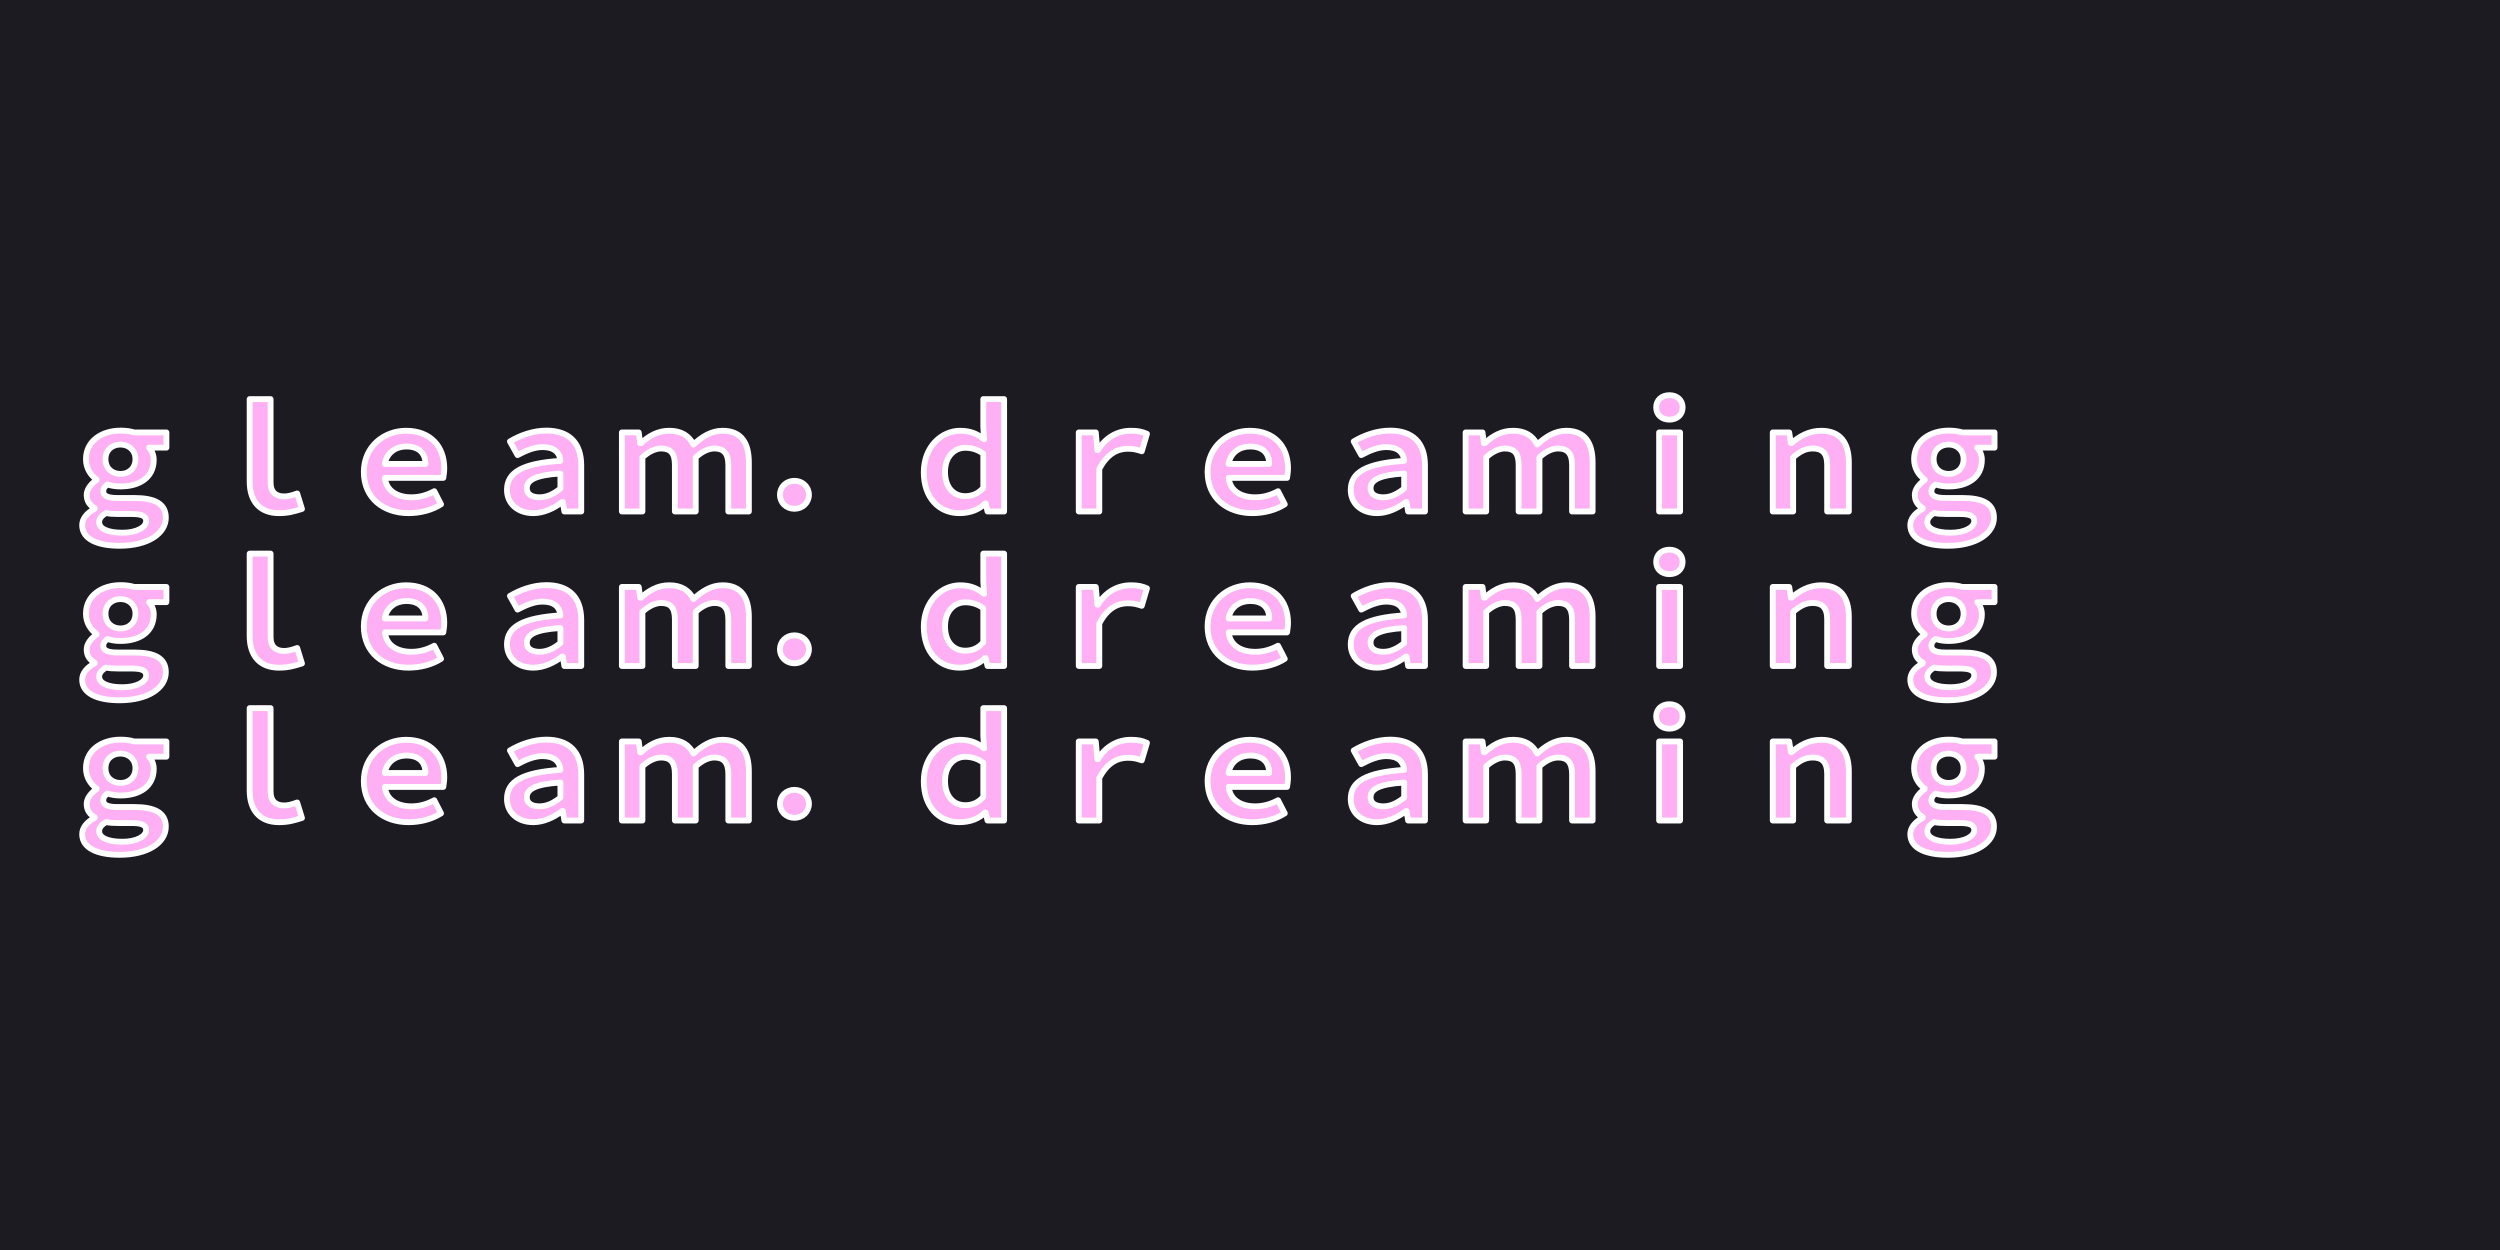
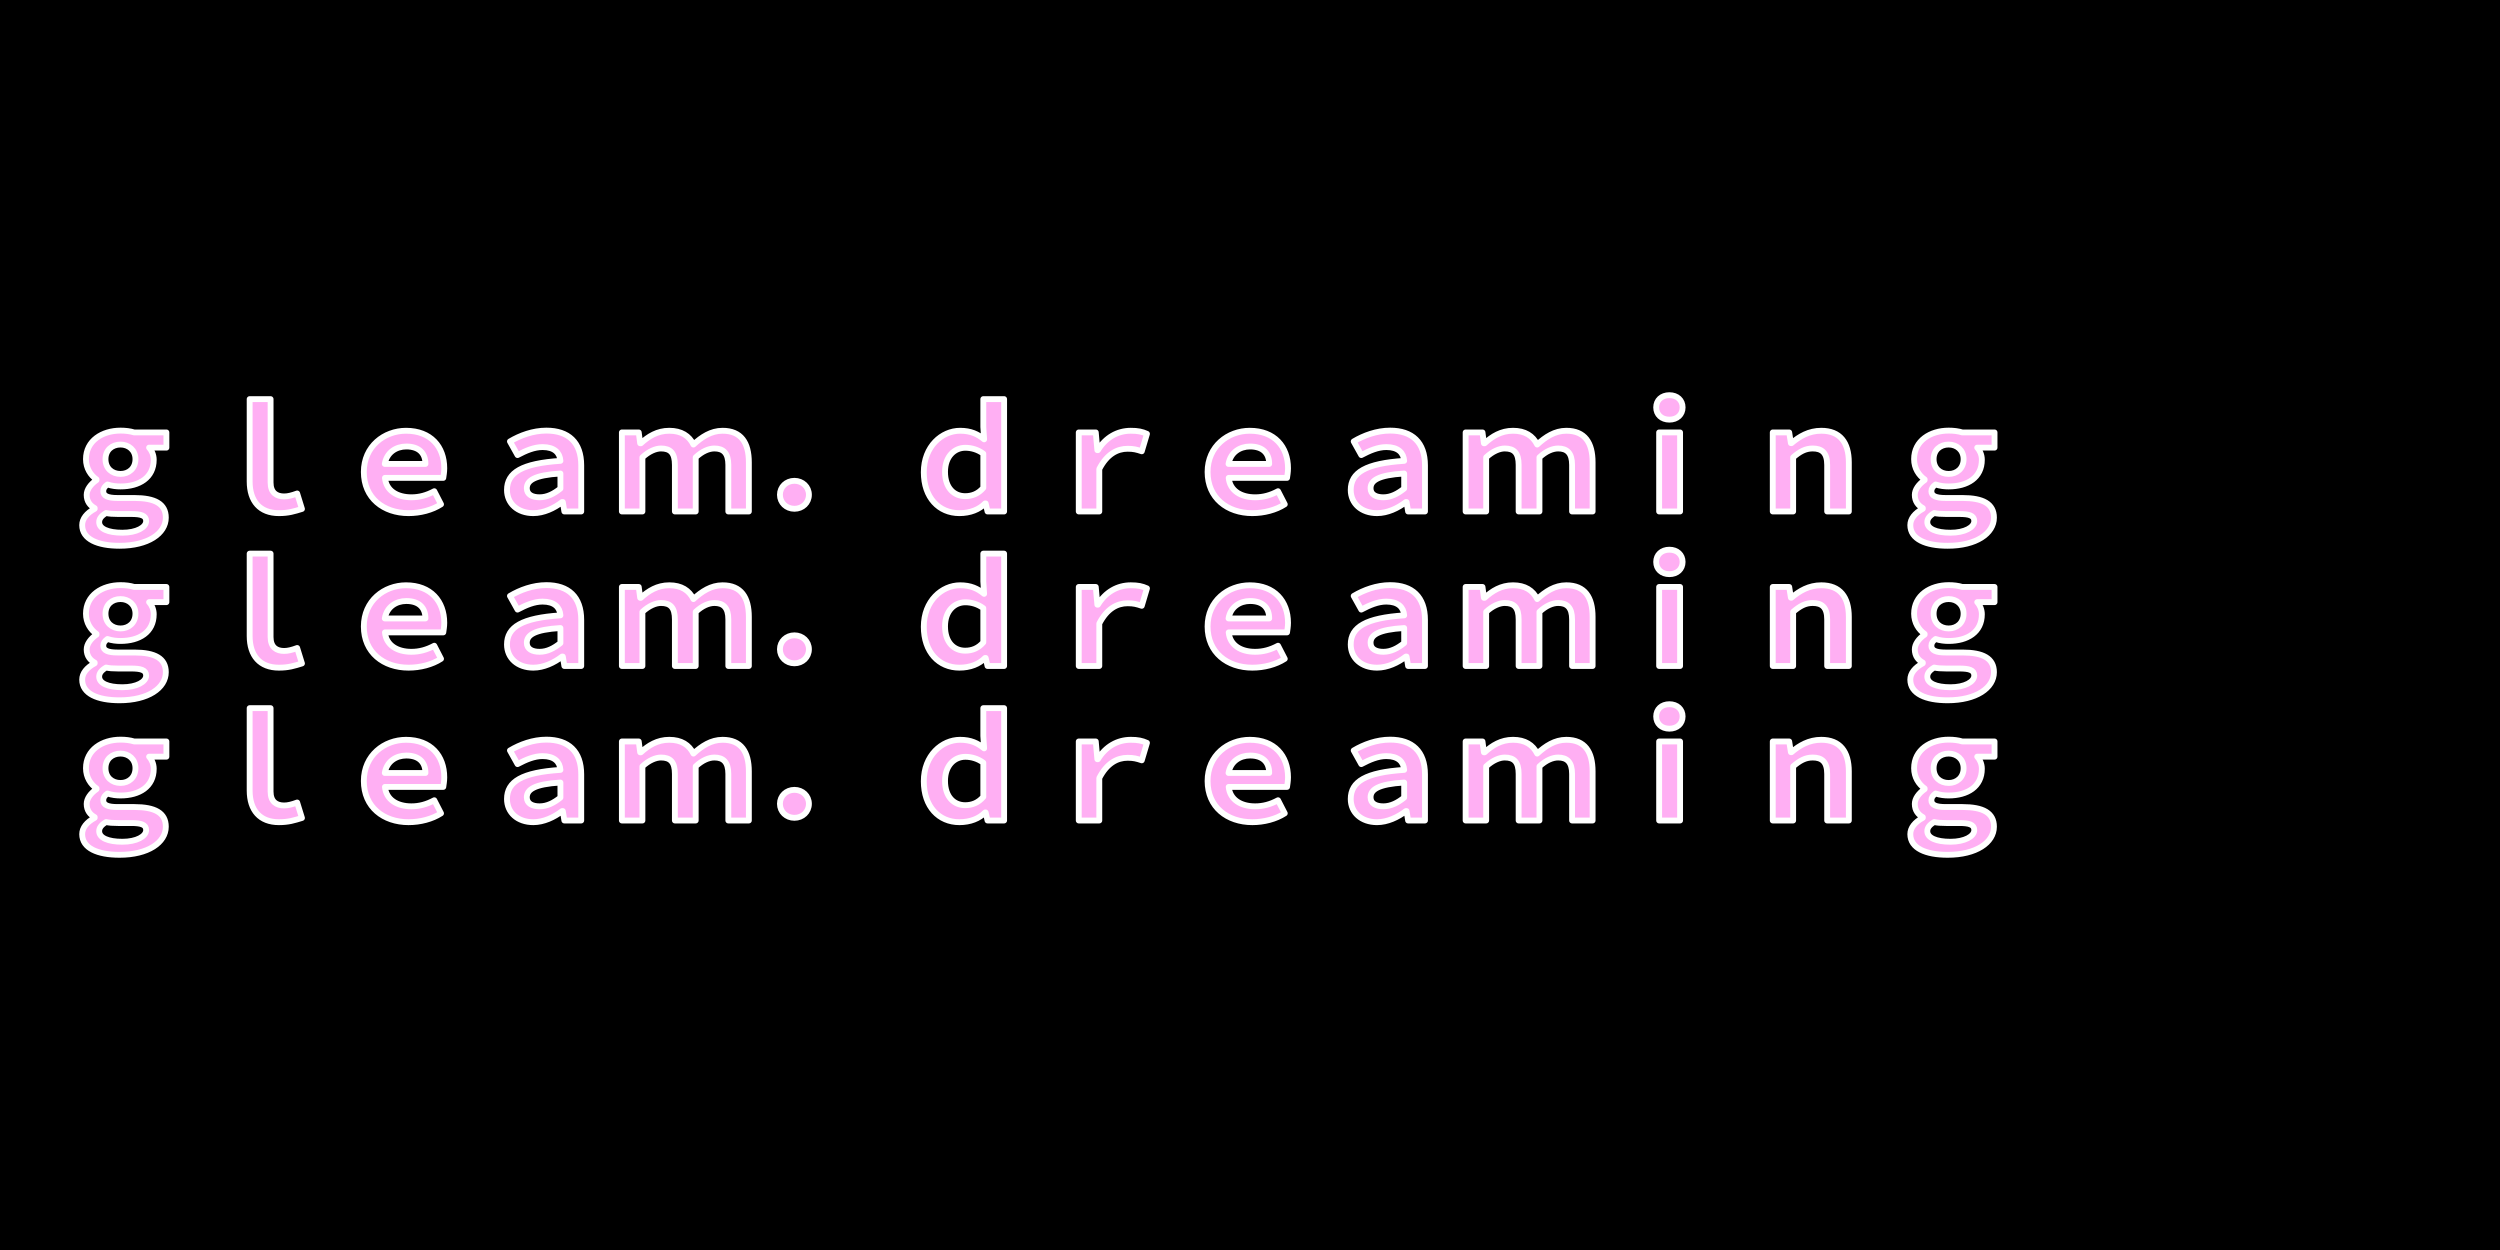
<svg xmlns="http://www.w3.org/2000/svg" width="1280" height="640" viewBox="0 0 1280 640" version="1.1" id="svg5" xml:space="preserve">
  <defs id="defs2" />
-   <rect style="opacity:1;fill:#1c1b22;fill-opacity:1;fill-rule:evenodd;stroke:none;stroke-width:1;stroke-linecap:round;stroke-linejoin:round;stroke-miterlimit:0;stroke-dasharray:none" id="rect363" width="1280" height="640" x="-0.002" y="-0.002" />
+   <rect style="opacity:1;fill:#000000;fill-opacity:1;fill-rule:evenodd;stroke:none;stroke-width:1;stroke-linecap:round;stroke-linejoin:round;stroke-miterlimit:0;stroke-dasharray:none" id="rect363" width="1280" height="640" x="-0.002" y="-0.002" />
  <g id="layer1" style="stroke-width:3;stroke-dasharray:none">
    <text xml:space="preserve" style="font-size:72px;font-family:monospace;-inkscape-font-specification:monospace;text-align:center;text-anchor:middle;fill:#ffaff3;fill-opacity:1;fill-rule:evenodd;stroke:#ffffff;stroke-width:3;stroke-linecap:round;stroke-linejoin:round;stroke-miterlimit:0;stroke-dasharray:none;stroke-opacity:1" x="639.1" y="420.102" id="text246-6">
      <tspan id="tspan244-2" x="639.1" y="420.102" style="font-style:normal;font-variant:normal;font-weight:bold;font-stretch:normal;font-size:72px;font-family:monospace;-inkscape-font-specification:'monospace Bold';stroke-width:3;stroke-dasharray:none">ｇｌｅａｍ．ｄｒｅａｍｉｎｇ</tspan>
    </text>
    <text xml:space="preserve" style="font-size:72px;font-family:monospace;-inkscape-font-specification:monospace;text-align:center;text-anchor:middle;fill:#ffaff3;fill-opacity:1;fill-rule:evenodd;stroke:#ffffff;stroke-width:3;stroke-linecap:round;stroke-linejoin:round;stroke-miterlimit:0;stroke-dasharray:none;stroke-opacity:1" x="639.1" y="261.874" id="text246">
      <tspan id="tspan244" x="639.1" y="261.874" style="font-style:normal;font-variant:normal;font-weight:bold;font-stretch:normal;font-size:72px;font-family:monospace;-inkscape-font-specification:'monospace Bold';stroke-width:3;stroke-dasharray:none">ｇｌｅａｍ．ｄｒｅａｍｉｎｇ</tspan>
    </text>
    <text xml:space="preserve" style="font-size:72px;font-family:monospace;-inkscape-font-specification:monospace;text-align:center;text-anchor:middle;fill:#ffaff3;fill-opacity:1;fill-rule:evenodd;stroke:#ffffff;stroke-width:3;stroke-linecap:round;stroke-linejoin:round;stroke-miterlimit:0;stroke-dasharray:none;stroke-opacity:1" x="639.1" y="340.988" id="text246-3">
      <tspan id="tspan244-5" x="639.1" y="340.988" style="font-style:normal;font-variant:normal;font-weight:bold;font-stretch:normal;font-size:72px;font-family:monospace;-inkscape-font-specification:'monospace Bold';stroke-width:3;stroke-dasharray:none">ｇｌｅａｍ．ｄｒｅａｍｉｎｇ</tspan>
    </text>
  </g>
</svg>
